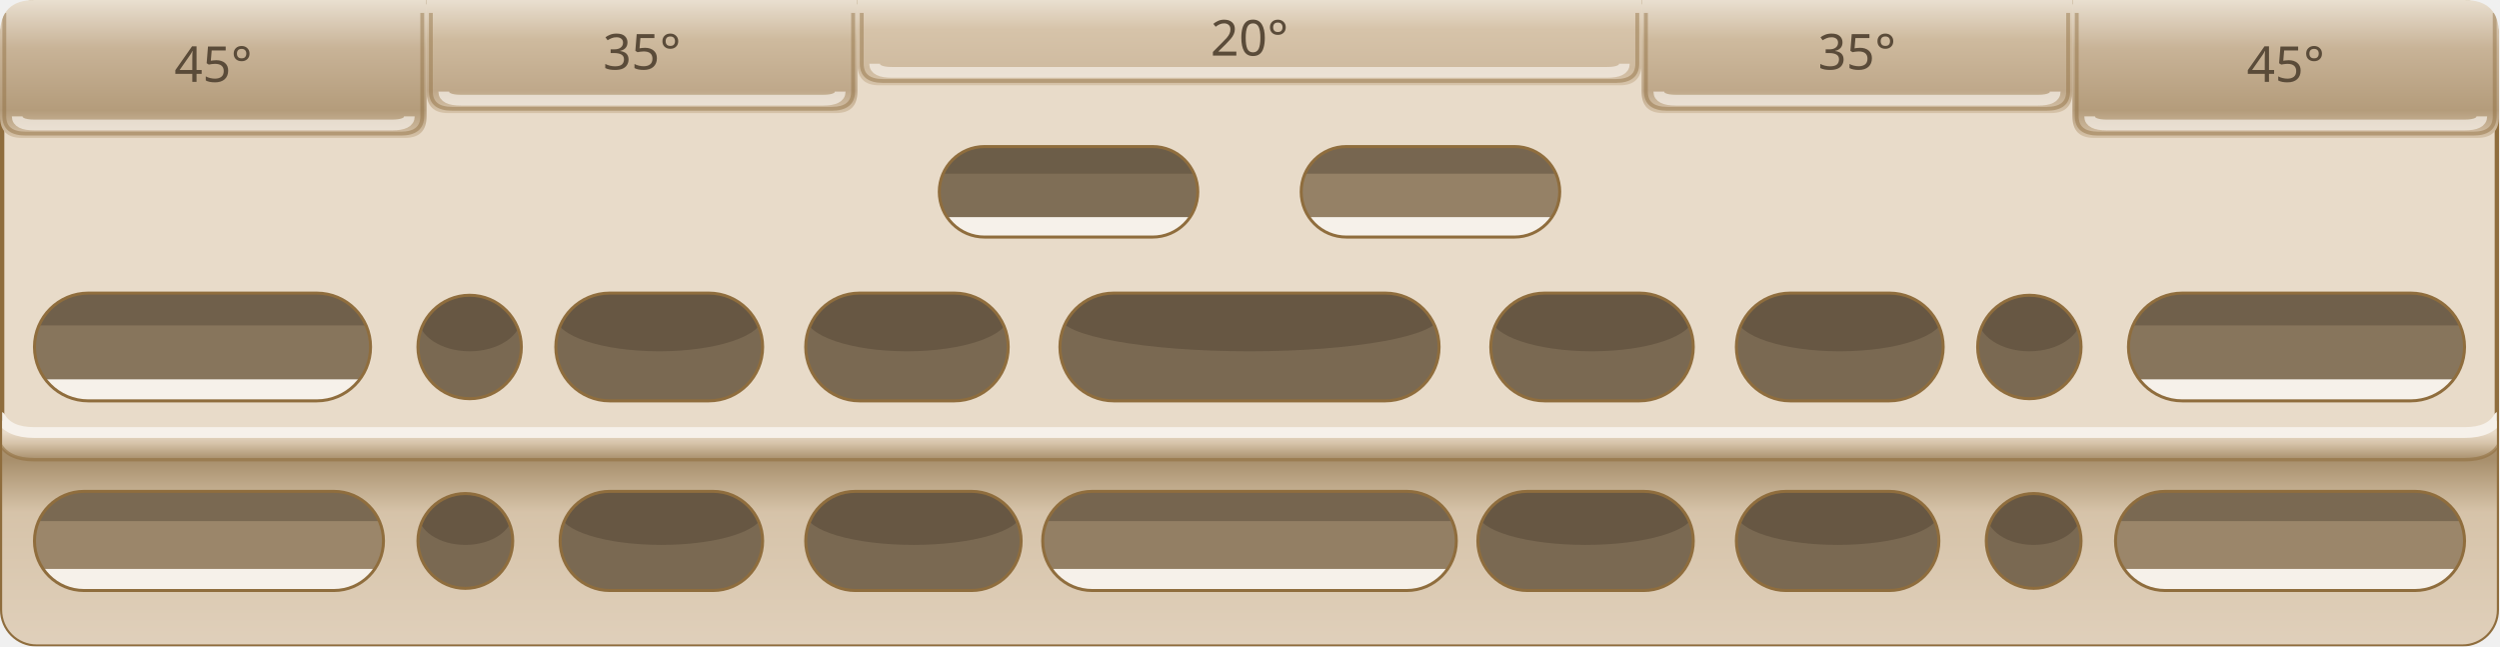
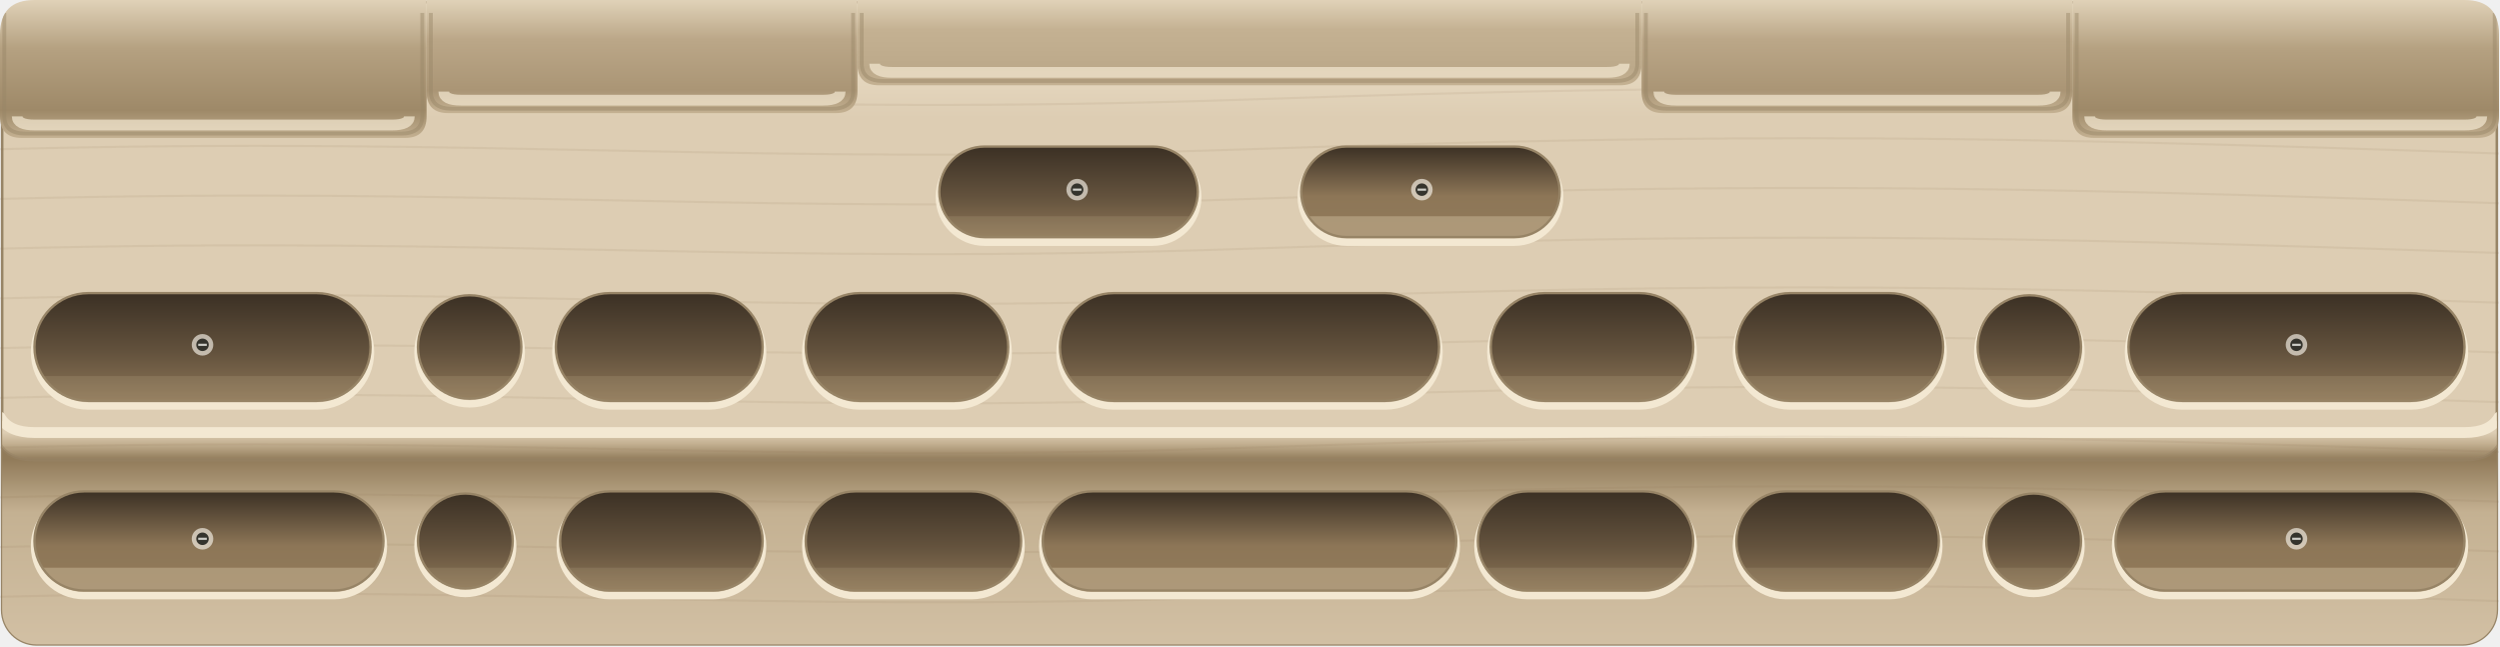
<svg xmlns="http://www.w3.org/2000/svg" viewBox="0 0 580 150" width="1160" height="300">
  <defs>
+     <clipPath id="material-clip">
+       <rect width="580" height="150" rx="8" />
+     </clipPath>
+     <linearGradient id="board-light" x1="0" y1="0" x2="0" y2="1">
+       <stop offset="0" stop-color="#F3E8D2" />
+       <stop offset="0.18" stop-color="#DDCDB3" />
+       <stop offset="0.8" stop-color="#DDCDB3" />
+       <stop offset="1" stop-color="#C4B192" />
+     </linearGradient>
    <mask id="board-silhouette">
      <rect width="580" height="150" fill="white" />
      <path d="M0 0 H0 L0 0 Z" transform="translate(0 0)" fill="black" />
      <path d="M0 0 H0 L0 0 Z" transform="translate(99 0)" fill="black" />
      <path d="M0 0 H0 L0 0 Z" transform="translate(481 0) scale(-1 1)" fill="black" />
      <path d="M0 0 H0 L0 0 Z" transform="translate(580 0) scale(-1 1)" fill="black" />
    </mask>
    <clipPath id="body-clip">
      <rect x="0.5" y="0.5" width="579" height="149" rx="8" />
    </clipPath>
    <linearGradient id="lower-face" gradientUnits="userSpaceOnUse" x1="0" y1="106.65" x2="0" y2="150">
-       <stop offset="0" stop-color="#A88F6C" />
-       <stop offset="0.28" stop-color="#D6C3A9" />
-       <stop offset="1" stop-color="#e0d0bb" />
+       <stop offset="0" stop-color="#917B5A" />
+       <stop offset="0.28" stop-color="#C4B192" />
+       <stop offset="1" stop-color="#d2c0a4" />
    </linearGradient>
    <linearGradient id="ledge-roll" gradientUnits="userSpaceOnUse" x1="0" y1="100.35" x2="0" y2="106.65">
-       <stop offset="0" stop-color="#E8DBC9" />
-       <stop offset="0.4" stop-color="#D6C3A9" />
-       <stop offset="1" stop-color="#A88F6C" />
-     </linearGradient>
-     <clipPath id="clip-edge-top-deep-l">
+       <stop offset="0" stop-color="#DDCDB3" />
+       <stop offset="0.4" stop-color="#C4B192" />
+       <stop offset="1" stop-color="#917B5A" />
+     </linearGradient>
+     <clipPath id="cut-edge-top-deep-l">
      <rect x="218" y="34" width="60" height="21" rx="10.5" />
    </clipPath>
-     <clipPath id="clip-edge-top-shallow-r">
+     <linearGradient id="cavity-edge-top-deep-l" x1="0" y1="0" x2="0" y2="1">
+       <stop offset="0" stop-color="#3B3024" />
+       <stop offset="0.55" stop-color="#63523D" />
+       <stop offset="1" stop-color="#8D7657" />
+     </linearGradient>
+     <clipPath id="cut-edge-top-shallow-r">
      <rect x="302" y="34" width="60" height="21" rx="10.5" />
    </clipPath>
-     <clipPath id="clip-edge-big-l">
+     <linearGradient id="cavity-edge-top-shallow-r" x1="0" y1="0" x2="0" y2="1">
+       <stop offset="0" stop-color="#3B3024" />
+       <stop offset="0.55" stop-color="#8D7657" />
+       <stop offset="1" stop-color="#917B5A" />
+     </linearGradient>
+     <clipPath id="cut-edge-big-l">
      <rect x="8" y="68" width="78" height="25" rx="12.5" />
    </clipPath>
-     <clipPath id="clip-mono-deep-l">
+     <linearGradient id="cavity-edge-big-l" x1="0" y1="0" x2="0" y2="1">
+       <stop offset="0" stop-color="#3B3024" />
+       <stop offset="0.55" stop-color="#63523D" />
+       <stop offset="1" stop-color="#8D7657" />
+     </linearGradient>
+     <clipPath id="cut-mono-deep-l">
      <circle cx="109" cy="80.5" r="12" />
    </clipPath>
-     <clipPath id="clip-pocket-2f-big-l">
+     <linearGradient id="cavity-mono-deep-l" x1="0" y1="0" x2="0" y2="1">
+       <stop offset="0" stop-color="#3B3024" />
+       <stop offset="0.55" stop-color="#63523D" />
+       <stop offset="1" stop-color="#8D7657" />
+     </linearGradient>
+     <clipPath id="cut-pocket-2f-big-l">
      <rect x="129" y="68" width="48" height="25" rx="12.5" />
    </clipPath>
-     <clipPath id="clip-pocket-3f-medium-l">
+     <linearGradient id="cavity-pocket-2f-big-l" x1="0" y1="0" x2="0" y2="1">
+       <stop offset="0" stop-color="#3B3024" />
+       <stop offset="0.55" stop-color="#63523D" />
+       <stop offset="1" stop-color="#8D7657" />
+     </linearGradient>
+     <clipPath id="cut-pocket-3f-medium-l">
      <rect x="187" y="68" width="47" height="25" rx="12.5" />
    </clipPath>
-     <clipPath id="clip-pocket-4f-deep">
+     <linearGradient id="cavity-pocket-3f-medium-l" x1="0" y1="0" x2="0" y2="1">
+       <stop offset="0" stop-color="#3B3024" />
+       <stop offset="0.55" stop-color="#63523D" />
+       <stop offset="1" stop-color="#8D7657" />
+     </linearGradient>
+     <clipPath id="cut-pocket-4f-deep">
      <rect x="246" y="68" width="88" height="25" rx="12.5" />
    </clipPath>
-     <clipPath id="clip-pocket-3f-medium-r">
+     <linearGradient id="cavity-pocket-4f-deep" x1="0" y1="0" x2="0" y2="1">
+       <stop offset="0" stop-color="#3B3024" />
+       <stop offset="0.55" stop-color="#63523D" />
+       <stop offset="1" stop-color="#8D7657" />
+     </linearGradient>
+     <clipPath id="cut-pocket-3f-medium-r">
      <rect x="346" y="68" width="47" height="25" rx="12.5" />
    </clipPath>
-     <clipPath id="clip-pocket-2f-big-r">
+     <linearGradient id="cavity-pocket-3f-medium-r" x1="0" y1="0" x2="0" y2="1">
+       <stop offset="0" stop-color="#3B3024" />
+       <stop offset="0.55" stop-color="#63523D" />
+       <stop offset="1" stop-color="#8D7657" />
+     </linearGradient>
+     <clipPath id="cut-pocket-2f-big-r">
      <rect x="403" y="68" width="48" height="25" rx="12.5" />
    </clipPath>
-     <clipPath id="clip-mono-deep-r">
+     <linearGradient id="cavity-pocket-2f-big-r" x1="0" y1="0" x2="0" y2="1">
+       <stop offset="0" stop-color="#3B3024" />
+       <stop offset="0.55" stop-color="#63523D" />
+       <stop offset="1" stop-color="#8D7657" />
+     </linearGradient>
+     <clipPath id="cut-mono-deep-r">
      <circle cx="471" cy="80.5" r="12" />
    </clipPath>
-     <clipPath id="clip-edge-big-r">
+     <linearGradient id="cavity-mono-deep-r" x1="0" y1="0" x2="0" y2="1">
+       <stop offset="0" stop-color="#3B3024" />
+       <stop offset="0.55" stop-color="#63523D" />
+       <stop offset="1" stop-color="#8D7657" />
+     </linearGradient>
+     <clipPath id="cut-edge-big-r">
      <rect x="494" y="68" width="78" height="25" rx="12.5" />
    </clipPath>
-     <clipPath id="clip-edge-little-l">
+     <linearGradient id="cavity-edge-big-r" x1="0" y1="0" x2="0" y2="1">
+       <stop offset="0" stop-color="#3B3024" />
+       <stop offset="0.55" stop-color="#63523D" />
+       <stop offset="1" stop-color="#8D7657" />
+     </linearGradient>
+     <clipPath id="cut-edge-little-l">
      <rect x="8" y="114" width="81" height="23" rx="11.5" />
    </clipPath>
-     <clipPath id="clip-mono-1pad-l">
+     <linearGradient id="cavity-edge-little-l" x1="0" y1="0" x2="0" y2="1">
+       <stop offset="0" stop-color="#3B3024" />
+       <stop offset="0.55" stop-color="#8D7657" />
+       <stop offset="1" stop-color="#917B5A" />
+     </linearGradient>
+     <clipPath id="cut-mono-1pad-l">
      <circle cx="108" cy="125.5" r="11" />
    </clipPath>
-     <clipPath id="clip-pocket-2f-little-l">
+     <linearGradient id="cavity-mono-1pad-l" x1="0" y1="0" x2="0" y2="1">
+       <stop offset="0" stop-color="#3B3024" />
+       <stop offset="0.55" stop-color="#63523D" />
+       <stop offset="1" stop-color="#8D7657" />
+     </linearGradient>
+     <clipPath id="cut-pocket-2f-little-l">
      <rect x="130" y="114" width="47" height="23" rx="11.5" />
    </clipPath>
-     <clipPath id="clip-pocket-3f-small-l">
+     <linearGradient id="cavity-pocket-2f-little-l" x1="0" y1="0" x2="0" y2="1">
+       <stop offset="0" stop-color="#3B3024" />
+       <stop offset="0.55" stop-color="#63523D" />
+       <stop offset="1" stop-color="#8D7657" />
+     </linearGradient>
+     <clipPath id="cut-pocket-3f-small-l">
      <rect x="187" y="114" width="50" height="23" rx="11.5" />
    </clipPath>
-     <clipPath id="clip-edge-22">
+     <linearGradient id="cavity-pocket-3f-small-l" x1="0" y1="0" x2="0" y2="1">
+       <stop offset="0" stop-color="#3B3024" />
+       <stop offset="0.55" stop-color="#63523D" />
+       <stop offset="1" stop-color="#8D7657" />
+     </linearGradient>
+     <clipPath id="cut-edge-22">
      <rect x="242" y="114" width="96" height="23" rx="11.5" />
    </clipPath>
-     <clipPath id="clip-pocket-3f-small-r">
+     <linearGradient id="cavity-edge-22" x1="0" y1="0" x2="0" y2="1">
+       <stop offset="0" stop-color="#3B3024" />
+       <stop offset="0.55" stop-color="#8D7657" />
+       <stop offset="1" stop-color="#917B5A" />
+     </linearGradient>
+     <clipPath id="cut-pocket-3f-small-r">
      <rect x="343" y="114" width="50" height="23" rx="11.5" />
    </clipPath>
-     <clipPath id="clip-pocket-2f-sloping-r">
+     <linearGradient id="cavity-pocket-3f-small-r" x1="0" y1="0" x2="0" y2="1">
+       <stop offset="0" stop-color="#3B3024" />
+       <stop offset="0.55" stop-color="#63523D" />
+       <stop offset="1" stop-color="#8D7657" />
+     </linearGradient>
+     <clipPath id="cut-pocket-2f-sloping-r">
      <rect x="403" y="114" width="47" height="23" rx="11.5" />
    </clipPath>
-     <clipPath id="clip-mono-1pad-r">
+     <linearGradient id="cavity-pocket-2f-sloping-r" x1="0" y1="0" x2="0" y2="1">
+       <stop offset="0" stop-color="#3B3024" />
+       <stop offset="0.55" stop-color="#63523D" />
+       <stop offset="1" stop-color="#8D7657" />
+     </linearGradient>
+     <clipPath id="cut-mono-1pad-r">
      <circle cx="472" cy="125.5" r="11" />
    </clipPath>
-     <clipPath id="clip-edge-little-r">
+     <linearGradient id="cavity-mono-1pad-r" x1="0" y1="0" x2="0" y2="1">
+       <stop offset="0" stop-color="#3B3024" />
+       <stop offset="0.55" stop-color="#63523D" />
+       <stop offset="1" stop-color="#8D7657" />
+     </linearGradient>
+     <clipPath id="cut-edge-little-r">
      <rect x="491" y="114" width="81" height="23" rx="11.5" />
    </clipPath>
+     <linearGradient id="cavity-edge-little-r" x1="0" y1="0" x2="0" y2="1">
+       <stop offset="0" stop-color="#3B3024" />
+       <stop offset="0.55" stop-color="#8D7657" />
+       <stop offset="1" stop-color="#917B5A" />
+     </linearGradient>
  </defs>
-   <rect x="0.5" y="0.5" width="579" height="149" rx="8" fill="#E8DBC9" stroke="#8F6D3D" stroke-width="1" mask="url(#board-silhouette)" />
+   <rect x="0.5" y="0.5" width="579" height="149" rx="8" fill="url(#board-light)" stroke="#978466" stroke-width="0.6" mask="url(#board-silhouette)" />
  <g clip-path="url(#body-clip)">
    <path d="M0 96.75 Q2 100.35 8 100.35      H572 Q578 100.35 580 96.75 V150 H0 Z" fill="url(#lower-face)" />
    <path d="M0 96.75 Q2 100.35 8 100.35      H572 Q578 100.35 580 96.75 v6.3       Q578 106.65 572 106.65       H8 Q2 106.65 0 103.05 Z" fill="url(#ledge-roll)" />
-     <path d="M0 96.75 Q2 100.35 8 100.35      H572 Q578 100.35 580 96.75" fill="none" stroke="#F6F1EA" stroke-width="2.5" stroke-linecap="round" />
-     <path d="M0 103.05 Q2 106.65 8 106.65      H572 Q578 106.65 580 103.05" fill="none" stroke="#8F6D3D" stroke-width="0.8" opacity="0.55" />
-   </g>
-   <defs>
-     <linearGradient id="surface-sloper-45-l-base" x1="0" y1="0" x2="0" y2="1">
-       <stop offset="0" stop-color="#e9dfd0" />
-       <stop offset="0.35" stop-color="#c8b397" />
-       <stop offset="0.8" stop-color="#b49c7b" />
-       <stop offset="1" stop-color="#D6C3A9" />
-     </linearGradient>
-     <clipPath id="surface-clip-sloper-45-l-base">
-       <path d="M0 8 Q0 0 8 0 H99 V27       Q99 32 94 32       H5 Q0 32 0 27 Z" transform="translate(0 0)" />
-     </clipPath>
-   </defs>
-   <path d="M0 8 Q0 0 8 0 H99 V27       Q99 32 94 32       H5 Q0 32 0 27 Z" transform="translate(0 0)" fill="url(#surface-sloper-45-l-base)" />
-   <g clip-path="url(#surface-clip-sloper-45-l-base)">
-     <g transform="translate(0 0)">
-       <path d="M1 3 V27 Q1 31 6 31 H93 Q98 31 98 27 V3" fill="none" stroke="#8F6D3D" stroke-width="0.9" opacity="0.45" />
-       <path d="M4 27 Q4 29 8 29 H91 Q95 29 95 27" fill="none" stroke="#F6F1EA" stroke-width="2.5" opacity="0.7" />
+     <path d="M0 96.75 Q2 100.35 8 100.35      H572 Q578 100.35 580 96.75" fill="none" stroke="#F3E8D2" stroke-width="2.5" stroke-linecap="round" />
+     <path d="M0 103.05 Q2 106.65 8 106.65      H572 Q578 106.65 580 103.05" fill="none" stroke="#978466" stroke-width="0.8" opacity="0.55" />
+   </g>
+   <g opacity="0.1" fill="none" stroke="#846B4A" stroke-width="0.5" clip-path="url(#material-clip)">
+     <path d="M0 11.538 C116 8.538 174 15.538 290 11.538 S464 8.538 580 12.538" />
+     <path d="M0 23.077 C116 20.077 174 27.077 290 23.077 S464 20.077 580 24.077" />
+     <path d="M0 34.615 C116 31.615 174 38.615 290 34.615 S464 31.615 580 35.615" />
+     <path d="M0 46.154 C116 43.154 174 50.154 290 46.154 S464 43.154 580 47.154" />
+     <path d="M0 57.692 C116 54.692 174 61.692 290 57.692 S464 54.692 580 58.692" />
+     <path d="M0 69.231 C116 66.231 174 73.231 290 69.231 S464 66.231 580 70.231" />
+     <path d="M0 80.769 C116 77.769 174 84.769 290 80.769 S464 77.769 580 81.769" />
+     <path d="M0 92.308 C116 89.308 174 96.308 290 92.308 S464 89.308 580 93.308" />
+     <path d="M0 103.846 C116 100.846 174 107.846 290 103.846 S464 100.846 580 104.846" />
+     <path d="M0 115.385 C116 112.385 174 119.385 290 115.385 S464 112.385 580 116.385" />
+     <path d="M0 126.923 C116 123.923 174 130.923 290 126.923 S464 123.923 580 127.923" />
+     <path d="M0 138.462 C116 135.462 174 142.462 290 138.462 S464 135.462 580 139.462" />
+   </g>
+   <g data-hold="sloper-45-l">
+     <defs>
+       <linearGradient id="surface-sloper-45-l-base" x1="0" y1="0" x2="0" y2="1">
+         <stop offset="0" stop-color="#e0d2b8" />
+         <stop offset="0.35" stop-color="#b5a181" />
+         <stop offset="0.8" stop-color="#9e8968" />
+         <stop offset="1" stop-color="#C4B192" />
+       </linearGradient>
+       <clipPath id="surface-clip-sloper-45-l-base">
+         <path d="M0 8 Q0 0 8 0 H99 V27       Q99 32 94 32       H5 Q0 32 0 27 Z" transform="translate(0 0)" />
+       </clipPath>
+     </defs>
+     <path d="M0 8 Q0 0 8 0 H99 V27       Q99 32 94 32       H5 Q0 32 0 27 Z" transform="translate(0 0)" fill="url(#surface-sloper-45-l-base)" />
+     <g clip-path="url(#surface-clip-sloper-45-l-base)">
+       <g transform="translate(0 0)">
+         <path d="M1 3 V27 Q1 31 6 31 H93 Q98 31 98 27 V3" fill="none" stroke="#978466" stroke-width="0.9" opacity="0.45" />
+         <path d="M4 27 Q4 29 8 29 H91 Q95 29 95 27" fill="none" stroke="#F3E8D2" stroke-width="2.5" opacity="0.7" />
+       </g>
    </g>
  </g>
-   <text x="49.5" y="19" text-anchor="middle" font-family="Geist Mono" font-size="11.5" fill="#5A4B39">45°</text>
-   <defs>
-     <linearGradient id="surface-sloper-35-l-base" x1="0" y1="0" x2="0" y2="1">
-       <stop offset="0" stop-color="#e9dfd0" />
-       <stop offset="0.35" stop-color="#ceba9e" />
-       <stop offset="0.8" stop-color="#bfa88a" />
-       <stop offset="1" stop-color="#D6C3A9" />
-     </linearGradient>
-     <clipPath id="surface-clip-sloper-35-l-base">
-       <path d="M0 0 Q0 0 0 0 H100 V21.244       Q100 26.244 95 26.244       H5 Q0 26.244 0 21.244 Z" transform="translate(99 0)" />
-     </clipPath>
-   </defs>
-   <path d="M0 0 Q0 0 0 0 H100 V21.244       Q100 26.244 95 26.244       H5 Q0 26.244 0 21.244 Z" transform="translate(99 0)" fill="url(#surface-sloper-35-l-base)" />
-   <g clip-path="url(#surface-clip-sloper-35-l-base)">
-     <g transform="translate(99 0)">
-       <path d="M1 3 V21.244 Q1 25.244 6 25.244 H94 Q99 25.244 99 21.244 V3" fill="none" stroke="#8F6D3D" stroke-width="0.9" opacity="0.45" />
-       <path d="M4 21.244 Q4 23.244 8 23.244 H92 Q96 23.244 96 21.244" fill="none" stroke="#F6F1EA" stroke-width="2.5" opacity="0.7" />
+   <g data-hold="sloper-35-l">
+     <defs>
+       <linearGradient id="surface-sloper-35-l-base" x1="0" y1="0" x2="0" y2="1">
+         <stop offset="0" stop-color="#e0d2b8" />
+         <stop offset="0.35" stop-color="#bba788" />
+         <stop offset="0.8" stop-color="#aa9575" />
+         <stop offset="1" stop-color="#C4B192" />
+       </linearGradient>
+       <clipPath id="surface-clip-sloper-35-l-base">
+         <path d="M0 0 Q0 0 0 0 H100 V21.244       Q100 26.244 95 26.244       H5 Q0 26.244 0 21.244 Z" transform="translate(99 0)" />
+       </clipPath>
+     </defs>
+     <path d="M0 0 Q0 0 0 0 H100 V21.244       Q100 26.244 95 26.244       H5 Q0 26.244 0 21.244 Z" transform="translate(99 0)" fill="url(#surface-sloper-35-l-base)" />
+     <g clip-path="url(#surface-clip-sloper-35-l-base)">
+       <g transform="translate(99 0)">
+         <path d="M1 3 V21.244 Q1 25.244 6 25.244 H94 Q99 25.244 99 21.244 V3" fill="none" stroke="#978466" stroke-width="0.9" opacity="0.45" />
+         <path d="M4 21.244 Q4 23.244 8 23.244 H92 Q96 23.244 96 21.244" fill="none" stroke="#F3E8D2" stroke-width="2.5" opacity="0.7" />
+       </g>
    </g>
  </g>
-   <text x="149" y="16.122" text-anchor="middle" font-family="Geist Mono" font-size="11.5" fill="#5A4B39">35°</text>
-   <defs>
-     <linearGradient id="surface-sloper-20-base" x1="0" y1="0" x2="0" y2="1">
-       <stop offset="0" stop-color="#e9dfd0" />
-       <stop offset="0.35" stop-color="#d6c3a9" />
-       <stop offset="0.8" stop-color="#cfbba0" />
-       <stop offset="1" stop-color="#D6C3A9" />
-     </linearGradient>
-     <clipPath id="surface-clip-sloper-20-base">
-       <path d="M0 0 Q0 0 0 0 H182 V14.788       Q182 19.788 177 19.788       H5 Q0 19.788 0 14.788 Z" transform="translate(199 0)" />
-     </clipPath>
-   </defs>
-   <path d="M0 0 Q0 0 0 0 H182 V14.788       Q182 19.788 177 19.788       H5 Q0 19.788 0 14.788 Z" transform="translate(199 0)" fill="url(#surface-sloper-20-base)" />
-   <g clip-path="url(#surface-clip-sloper-20-base)">
-     <g transform="translate(199 0)">
-       <path d="M1 3 V14.788 Q1 18.788 6 18.788 H176 Q181 18.788 181 14.788 V3" fill="none" stroke="#8F6D3D" stroke-width="0.9" opacity="0.45" />
-       <path d="M4 14.788 Q4 16.788 8 16.788 H174 Q178 16.788 178 14.788" fill="none" stroke="#F6F1EA" stroke-width="2.5" opacity="0.7" />
+   <g data-hold="sloper-20">
+     <defs>
+       <linearGradient id="surface-sloper-20-base" x1="0" y1="0" x2="0" y2="1">
+         <stop offset="0" stop-color="#e0d2b8" />
+         <stop offset="0.35" stop-color="#c4b192" />
+         <stop offset="0.8" stop-color="#bca98a" />
+         <stop offset="1" stop-color="#C4B192" />
+       </linearGradient>
+       <clipPath id="surface-clip-sloper-20-base">
+         <path d="M0 0 Q0 0 0 0 H182 V14.788       Q182 19.788 177 19.788       H5 Q0 19.788 0 14.788 Z" transform="translate(199 0)" />
+       </clipPath>
+     </defs>
+     <path d="M0 0 Q0 0 0 0 H182 V14.788       Q182 19.788 177 19.788       H5 Q0 19.788 0 14.788 Z" transform="translate(199 0)" fill="url(#surface-sloper-20-base)" />
+     <g clip-path="url(#surface-clip-sloper-20-base)">
+       <g transform="translate(199 0)">
+         <path d="M1 3 V14.788 Q1 18.788 6 18.788 H176 Q181 18.788 181 14.788 V3" fill="none" stroke="#978466" stroke-width="0.9" opacity="0.45" />
+         <path d="M4 14.788 Q4 16.788 8 16.788 H174 Q178 16.788 178 14.788" fill="none" stroke="#F3E8D2" stroke-width="2.5" opacity="0.7" />
+       </g>
    </g>
  </g>
-   <text x="290" y="12.894" text-anchor="middle" font-family="Geist Mono" font-size="11.5" fill="#5A4B39">20°</text>
-   <defs>
-     <linearGradient id="surface-sloper-35-r-base" x1="0" y1="0" x2="0" y2="1">
-       <stop offset="0" stop-color="#e9dfd0" />
-       <stop offset="0.35" stop-color="#ceba9e" />
-       <stop offset="0.8" stop-color="#bfa88a" />
-       <stop offset="1" stop-color="#D6C3A9" />
-     </linearGradient>
-     <clipPath id="surface-clip-sloper-35-r-base">
-       <path d="M0 0 Q0 0 0 0 H100 V21.244       Q100 26.244 95 26.244       H5 Q0 26.244 0 21.244 Z" transform="translate(481 0) scale(-1 1)" />
-     </clipPath>
-   </defs>
-   <path d="M0 0 Q0 0 0 0 H100 V21.244       Q100 26.244 95 26.244       H5 Q0 26.244 0 21.244 Z" transform="translate(481 0) scale(-1 1)" fill="url(#surface-sloper-35-r-base)" />
-   <g clip-path="url(#surface-clip-sloper-35-r-base)">
-     <g transform="translate(481 0) scale(-1 1)">
-       <path d="M1 3 V21.244 Q1 25.244 6 25.244 H94 Q99 25.244 99 21.244 V3" fill="none" stroke="#8F6D3D" stroke-width="0.9" opacity="0.45" />
-       <path d="M4 21.244 Q4 23.244 8 23.244 H92 Q96 23.244 96 21.244" fill="none" stroke="#F6F1EA" stroke-width="2.5" opacity="0.7" />
+   <g data-hold="sloper-35-r">
+     <defs>
+       <linearGradient id="surface-sloper-35-r-base" x1="0" y1="0" x2="0" y2="1">
+         <stop offset="0" stop-color="#e0d2b8" />
+         <stop offset="0.35" stop-color="#bba788" />
+         <stop offset="0.8" stop-color="#aa9575" />
+         <stop offset="1" stop-color="#C4B192" />
+       </linearGradient>
+       <clipPath id="surface-clip-sloper-35-r-base">
+         <path d="M0 0 Q0 0 0 0 H100 V21.244       Q100 26.244 95 26.244       H5 Q0 26.244 0 21.244 Z" transform="translate(481 0) scale(-1 1)" />
+       </clipPath>
+     </defs>
+     <path d="M0 0 Q0 0 0 0 H100 V21.244       Q100 26.244 95 26.244       H5 Q0 26.244 0 21.244 Z" transform="translate(481 0) scale(-1 1)" fill="url(#surface-sloper-35-r-base)" />
+     <g clip-path="url(#surface-clip-sloper-35-r-base)">
+       <g transform="translate(481 0) scale(-1 1)">
+         <path d="M1 3 V21.244 Q1 25.244 6 25.244 H94 Q99 25.244 99 21.244 V3" fill="none" stroke="#978466" stroke-width="0.9" opacity="0.45" />
+         <path d="M4 21.244 Q4 23.244 8 23.244 H92 Q96 23.244 96 21.244" fill="none" stroke="#F3E8D2" stroke-width="2.5" opacity="0.7" />
+       </g>
    </g>
  </g>
-   <text x="431" y="16.122" text-anchor="middle" font-family="Geist Mono" font-size="11.5" fill="#5A4B39">35°</text>
-   <defs>
-     <linearGradient id="surface-sloper-45-r-base" x1="0" y1="0" x2="0" y2="1">
-       <stop offset="0" stop-color="#e9dfd0" />
-       <stop offset="0.35" stop-color="#c8b397" />
-       <stop offset="0.8" stop-color="#b49c7b" />
-       <stop offset="1" stop-color="#D6C3A9" />
-     </linearGradient>
-     <clipPath id="surface-clip-sloper-45-r-base">
-       <path d="M0 8 Q0 0 8 0 H99 V27       Q99 32 94 32       H5 Q0 32 0 27 Z" transform="translate(580 0) scale(-1 1)" />
-     </clipPath>
-   </defs>
-   <path d="M0 8 Q0 0 8 0 H99 V27       Q99 32 94 32       H5 Q0 32 0 27 Z" transform="translate(580 0) scale(-1 1)" fill="url(#surface-sloper-45-r-base)" />
-   <g clip-path="url(#surface-clip-sloper-45-r-base)">
-     <g transform="translate(580 0) scale(-1 1)">
-       <path d="M1 3 V27 Q1 31 6 31 H93 Q98 31 98 27 V3" fill="none" stroke="#8F6D3D" stroke-width="0.9" opacity="0.45" />
-       <path d="M4 27 Q4 29 8 29 H91 Q95 29 95 27" fill="none" stroke="#F6F1EA" stroke-width="2.5" opacity="0.7" />
+   <g data-hold="sloper-45-r">
+     <defs>
+       <linearGradient id="surface-sloper-45-r-base" x1="0" y1="0" x2="0" y2="1">
+         <stop offset="0" stop-color="#e0d2b8" />
+         <stop offset="0.35" stop-color="#b5a181" />
+         <stop offset="0.8" stop-color="#9e8968" />
+         <stop offset="1" stop-color="#C4B192" />
+       </linearGradient>
+       <clipPath id="surface-clip-sloper-45-r-base">
+         <path d="M0 8 Q0 0 8 0 H99 V27       Q99 32 94 32       H5 Q0 32 0 27 Z" transform="translate(580 0) scale(-1 1)" />
+       </clipPath>
+     </defs>
+     <path d="M0 8 Q0 0 8 0 H99 V27       Q99 32 94 32       H5 Q0 32 0 27 Z" transform="translate(580 0) scale(-1 1)" fill="url(#surface-sloper-45-r-base)" />
+     <g clip-path="url(#surface-clip-sloper-45-r-base)">
+       <g transform="translate(580 0) scale(-1 1)">
+         <path d="M1 3 V27 Q1 31 6 31 H93 Q98 31 98 27 V3" fill="none" stroke="#978466" stroke-width="0.9" opacity="0.45" />
+         <path d="M4 27 Q4 29 8 29 H91 Q95 29 95 27" fill="none" stroke="#F3E8D2" stroke-width="2.5" opacity="0.7" />
+       </g>
    </g>
  </g>
-   <text x="530.5" y="19" text-anchor="middle" font-family="Geist Mono" font-size="11.5" fill="#5A4B39">45°</text>
-   <rect x="218" y="34" width="60" height="21" rx="10.5" fill="#7f6e56" />
-   <rect x="218" y="34" width="60" height="6.3" fill="#5A4B39" opacity="0.5" clip-path="url(#clip-edge-top-deep-l)" />
-   <rect x="218" y="50.38" width="60" height="4.62" fill="#F6F1EA" clip-path="url(#clip-edge-top-deep-l)" />
-   <rect x="218" y="34" width="60" height="21" rx="10.5" fill="none" stroke="#8F6D3D" stroke-width="0.7" />
-   <rect x="302" y="34" width="60" height="21" rx="10.5" fill="#958166" />
-   <rect x="302" y="34" width="60" height="6.3" fill="#5A4B39" opacity="0.5" clip-path="url(#clip-edge-top-shallow-r)" />
-   <rect x="302" y="50.38" width="60" height="4.62" fill="#F6F1EA" clip-path="url(#clip-edge-top-shallow-r)" />
-   <rect x="302" y="34" width="60" height="21" rx="10.5" fill="none" stroke="#8F6D3D" stroke-width="0.7" />
-   <rect x="8" y="68" width="78" height="25" rx="12.5" fill="#87755c" />
-   <rect x="8" y="68" width="78" height="7.5" fill="#5A4B39" opacity="0.5" clip-path="url(#clip-edge-big-l)" />
-   <rect x="8" y="88" width="78" height="5" fill="#F6F1EA" clip-path="url(#clip-edge-big-l)" />
-   <rect x="8" y="68" width="78" height="25" rx="12.5" fill="none" stroke="#8F6D3D" stroke-width="0.7" />
-   <circle cx="109" cy="80.5" r="12" fill="#7A6952" />
-   <ellipse cx="109" cy="73.5" rx="12" ry="8" fill="#5A4B39" opacity="0.6" clip-path="url(#clip-mono-deep-l)" />
-   <circle cx="109" cy="80.5" r="12" fill="none" stroke="#8F6D3D" stroke-width="0.7" />
-   <rect x="129" y="68" width="48" height="25" rx="12.5" fill="#7A6952" />
-   <ellipse cx="153" cy="73.5" rx="24" ry="8" fill="#5A4B39" opacity="0.6" clip-path="url(#clip-pocket-2f-big-l)" />
-   <rect x="129" y="68" width="48" height="25" rx="12.5" fill="none" stroke="#8F6D3D" stroke-width="0.7" />
-   <rect x="187" y="68" width="47" height="25" rx="12.5" fill="#7A6952" />
-   <ellipse cx="210.5" cy="73.5" rx="23.5" ry="8" fill="#5A4B39" opacity="0.6" clip-path="url(#clip-pocket-3f-medium-l)" />
-   <rect x="187" y="68" width="47" height="25" rx="12.5" fill="none" stroke="#8F6D3D" stroke-width="0.7" />
-   <rect x="246" y="68" width="88" height="25" rx="12.5" fill="#7A6952" />
-   <ellipse cx="290" cy="73.5" rx="44" ry="8" fill="#5A4B39" opacity="0.6" clip-path="url(#clip-pocket-4f-deep)" />
-   <rect x="246" y="68" width="88" height="25" rx="12.5" fill="none" stroke="#8F6D3D" stroke-width="0.7" />
-   <rect x="346" y="68" width="47" height="25" rx="12.5" fill="#7A6952" />
-   <ellipse cx="369.5" cy="73.5" rx="23.5" ry="8" fill="#5A4B39" opacity="0.6" clip-path="url(#clip-pocket-3f-medium-r)" />
-   <rect x="346" y="68" width="47" height="25" rx="12.5" fill="none" stroke="#8F6D3D" stroke-width="0.7" />
-   <rect x="403" y="68" width="48" height="25" rx="12.5" fill="#7A6952" />
-   <ellipse cx="427" cy="73.5" rx="24" ry="8" fill="#5A4B39" opacity="0.6" clip-path="url(#clip-pocket-2f-big-r)" />
-   <rect x="403" y="68" width="48" height="25" rx="12.5" fill="none" stroke="#8F6D3D" stroke-width="0.7" />
-   <circle cx="471" cy="80.5" r="12" fill="#7A6952" />
-   <ellipse cx="471" cy="73.5" rx="12" ry="8" fill="#5A4B39" opacity="0.6" clip-path="url(#clip-mono-deep-r)" />
-   <circle cx="471" cy="80.5" r="12" fill="none" stroke="#8F6D3D" stroke-width="0.7" />
-   <rect x="494" y="68" width="78" height="25" rx="12.5" fill="#87755c" />
-   <rect x="494" y="68" width="78" height="7.5" fill="#5A4B39" opacity="0.5" clip-path="url(#clip-edge-big-r)" />
-   <rect x="494" y="88" width="78" height="5" fill="#F6F1EA" clip-path="url(#clip-edge-big-r)" />
-   <rect x="494" y="68" width="78" height="25" rx="12.5" fill="none" stroke="#8F6D3D" stroke-width="0.7" />
-   <rect x="8" y="114" width="81" height="23" rx="11.5" fill="#9b866a" />
-   <rect x="8" y="114" width="81" height="6.9" fill="#5A4B39" opacity="0.5" clip-path="url(#clip-edge-little-l)" />
-   <rect x="8" y="132" width="81" height="5" fill="#F6F1EA" clip-path="url(#clip-edge-little-l)" />
-   <rect x="8" y="114" width="81" height="23" rx="11.5" fill="none" stroke="#8F6D3D" stroke-width="0.7" />
-   <circle cx="108" cy="125.5" r="11" fill="#7A6952" />
-   <ellipse cx="108" cy="119.06" rx="11" ry="7.36" fill="#5A4B39" opacity="0.6" clip-path="url(#clip-mono-1pad-l)" />
-   <circle cx="108" cy="125.5" r="11" fill="none" stroke="#8F6D3D" stroke-width="0.7" />
-   <rect x="130" y="114" width="47" height="23" rx="11.5" fill="#7A6952" />
-   <ellipse cx="153.5" cy="119.06" rx="23.5" ry="7.36" fill="#5A4B39" opacity="0.6" clip-path="url(#clip-pocket-2f-little-l)" />
-   <rect x="130" y="114" width="47" height="23" rx="11.5" fill="none" stroke="#8F6D3D" stroke-width="0.7" />
-   <rect x="187" y="114" width="50" height="23" rx="11.5" fill="#7A6952" />
-   <ellipse cx="212" cy="119.06" rx="25" ry="7.36" fill="#5A4B39" opacity="0.6" clip-path="url(#clip-pocket-3f-small-l)" />
-   <rect x="187" y="114" width="50" height="23" rx="11.5" fill="none" stroke="#8F6D3D" stroke-width="0.7" />
-   <rect x="242" y="114" width="96" height="23" rx="11.5" fill="#937f64" />
-   <rect x="242" y="114" width="96" height="6.9" fill="#5A4B39" opacity="0.5" clip-path="url(#clip-edge-22)" />
-   <rect x="242" y="132" width="96" height="5" fill="#F6F1EA" clip-path="url(#clip-edge-22)" />
-   <rect x="242" y="114" width="96" height="23" rx="11.5" fill="none" stroke="#8F6D3D" stroke-width="0.7" />
-   <rect x="343" y="114" width="50" height="23" rx="11.5" fill="#7A6952" />
-   <ellipse cx="368" cy="119.06" rx="25" ry="7.36" fill="#5A4B39" opacity="0.6" clip-path="url(#clip-pocket-3f-small-r)" />
-   <rect x="343" y="114" width="50" height="23" rx="11.5" fill="none" stroke="#8F6D3D" stroke-width="0.7" />
-   <rect x="403" y="114" width="47" height="23" rx="11.5" fill="#7A6952" />
-   <ellipse cx="426.5" cy="119.06" rx="23.5" ry="7.36" fill="#5A4B39" opacity="0.6" clip-path="url(#clip-pocket-2f-sloping-r)" />
-   <rect x="403" y="114" width="47" height="23" rx="11.5" fill="none" stroke="#8F6D3D" stroke-width="0.7" />
-   <circle cx="472" cy="125.5" r="11" fill="#7A6952" />
-   <ellipse cx="472" cy="119.06" rx="11" ry="7.36" fill="#5A4B39" opacity="0.6" clip-path="url(#clip-mono-1pad-r)" />
-   <circle cx="472" cy="125.5" r="11" fill="none" stroke="#8F6D3D" stroke-width="0.7" />
-   <rect x="491" y="114" width="81" height="23" rx="11.5" fill="#9b866a" />
-   <rect x="491" y="114" width="81" height="6.9" fill="#5A4B39" opacity="0.5" clip-path="url(#clip-edge-little-r)" />
-   <rect x="491" y="132" width="81" height="5" fill="#F6F1EA" clip-path="url(#clip-edge-little-r)" />
-   <rect x="491" y="114" width="81" height="23" rx="11.5" fill="none" stroke="#8F6D3D" stroke-width="0.7" />
+   <g data-hold="edge-top-deep-l">
+     <rect x="218" y="34" width="60" height="21" rx="10.5" fill="none" stroke="#F3E8D2" stroke-width="1.7" transform="translate(0 1.2)" />
+     <rect x="218" y="34" width="60" height="21" rx="10.5" fill="url(#cavity-edge-top-deep-l)" />
+     <rect x="218" y="50.17" width="60" height="4.83" fill="#C4B192" opacity="0.18" clip-path="url(#cut-edge-top-deep-l)" />
+     <rect x="218" y="34" width="60" height="21" rx="10.5" fill="none" stroke="#978466" stroke-width="0.55" />
+   </g>
+   <g data-hold="edge-top-shallow-r">
+     <rect x="302" y="34" width="60" height="21" rx="10.5" fill="none" stroke="#F3E8D2" stroke-width="1.7" transform="translate(0 1.2)" />
+     <rect x="302" y="34" width="60" height="21" rx="10.5" fill="url(#cavity-edge-top-shallow-r)" />
+     <rect x="302" y="50.17" width="60" height="4.83" fill="#C4B192" opacity="0.55" clip-path="url(#cut-edge-top-shallow-r)" />
+     <rect x="302" y="34" width="60" height="21" rx="10.5" fill="none" stroke="#978466" stroke-width="0.55" />
+   </g>
+   <g data-hold="edge-big-l">
+     <rect x="8" y="68" width="78" height="25" rx="12.5" fill="none" stroke="#F3E8D2" stroke-width="1.7" transform="translate(0 1.2)" />
+     <rect x="8" y="68" width="78" height="25" rx="12.5" fill="url(#cavity-edge-big-l)" />
+     <rect x="8" y="87.25" width="78" height="5.75" fill="#C4B192" opacity="0.18" clip-path="url(#cut-edge-big-l)" />
+     <rect x="8" y="68" width="78" height="25" rx="12.5" fill="none" stroke="#978466" stroke-width="0.55" />
+   </g>
+   <g data-hold="mono-deep-l">
+     <circle cx="109" cy="80.5" r="12" fill="none" stroke="#F3E8D2" stroke-width="1.7" transform="translate(0 1.2)" />
+     <circle cx="109" cy="80.5" r="12" fill="url(#cavity-mono-deep-l)" />
+     <rect x="97" y="87.25" width="24" height="5.75" fill="#C4B192" opacity="0.18" clip-path="url(#cut-mono-deep-l)" />
+     <circle cx="109" cy="80.5" r="12" fill="none" stroke="#978466" stroke-width="0.55" />
+   </g>
+   <g data-hold="pocket-2f-big-l">
+     <rect x="129" y="68" width="48" height="25" rx="12.5" fill="none" stroke="#F3E8D2" stroke-width="1.7" transform="translate(0 1.2)" />
+     <rect x="129" y="68" width="48" height="25" rx="12.5" fill="url(#cavity-pocket-2f-big-l)" />
+     <rect x="129" y="87.25" width="48" height="5.75" fill="#C4B192" opacity="0.18" clip-path="url(#cut-pocket-2f-big-l)" />
+     <rect x="129" y="68" width="48" height="25" rx="12.5" fill="none" stroke="#978466" stroke-width="0.55" />
+   </g>
+   <g data-hold="pocket-3f-medium-l">
+     <rect x="187" y="68" width="47" height="25" rx="12.5" fill="none" stroke="#F3E8D2" stroke-width="1.7" transform="translate(0 1.2)" />
+     <rect x="187" y="68" width="47" height="25" rx="12.5" fill="url(#cavity-pocket-3f-medium-l)" />
+     <rect x="187" y="87.25" width="47" height="5.75" fill="#C4B192" opacity="0.18" clip-path="url(#cut-pocket-3f-medium-l)" />
+     <rect x="187" y="68" width="47" height="25" rx="12.5" fill="none" stroke="#978466" stroke-width="0.55" />
+   </g>
+   <g data-hold="pocket-4f-deep">
+     <rect x="246" y="68" width="88" height="25" rx="12.5" fill="none" stroke="#F3E8D2" stroke-width="1.7" transform="translate(0 1.2)" />
+     <rect x="246" y="68" width="88" height="25" rx="12.5" fill="url(#cavity-pocket-4f-deep)" />
+     <rect x="246" y="87.25" width="88" height="5.75" fill="#C4B192" opacity="0.18" clip-path="url(#cut-pocket-4f-deep)" />
+     <rect x="246" y="68" width="88" height="25" rx="12.5" fill="none" stroke="#978466" stroke-width="0.55" />
+   </g>
+   <g data-hold="pocket-3f-medium-r">
+     <rect x="346" y="68" width="47" height="25" rx="12.5" fill="none" stroke="#F3E8D2" stroke-width="1.7" transform="translate(0 1.2)" />
+     <rect x="346" y="68" width="47" height="25" rx="12.5" fill="url(#cavity-pocket-3f-medium-r)" />
+     <rect x="346" y="87.25" width="47" height="5.75" fill="#C4B192" opacity="0.18" clip-path="url(#cut-pocket-3f-medium-r)" />
+     <rect x="346" y="68" width="47" height="25" rx="12.5" fill="none" stroke="#978466" stroke-width="0.55" />
+   </g>
+   <g data-hold="pocket-2f-big-r">
+     <rect x="403" y="68" width="48" height="25" rx="12.5" fill="none" stroke="#F3E8D2" stroke-width="1.7" transform="translate(0 1.2)" />
+     <rect x="403" y="68" width="48" height="25" rx="12.5" fill="url(#cavity-pocket-2f-big-r)" />
+     <rect x="403" y="87.25" width="48" height="5.75" fill="#C4B192" opacity="0.18" clip-path="url(#cut-pocket-2f-big-r)" />
+     <rect x="403" y="68" width="48" height="25" rx="12.5" fill="none" stroke="#978466" stroke-width="0.55" />
+   </g>
+   <g data-hold="mono-deep-r">
+     <circle cx="471" cy="80.5" r="12" fill="none" stroke="#F3E8D2" stroke-width="1.7" transform="translate(0 1.2)" />
+     <circle cx="471" cy="80.5" r="12" fill="url(#cavity-mono-deep-r)" />
+     <rect x="459" y="87.25" width="24" height="5.75" fill="#C4B192" opacity="0.18" clip-path="url(#cut-mono-deep-r)" />
+     <circle cx="471" cy="80.5" r="12" fill="none" stroke="#978466" stroke-width="0.55" />
+   </g>
+   <g data-hold="edge-big-r">
+     <rect x="494" y="68" width="78" height="25" rx="12.5" fill="none" stroke="#F3E8D2" stroke-width="1.7" transform="translate(0 1.2)" />
+     <rect x="494" y="68" width="78" height="25" rx="12.5" fill="url(#cavity-edge-big-r)" />
+     <rect x="494" y="87.25" width="78" height="5.75" fill="#C4B192" opacity="0.18" clip-path="url(#cut-edge-big-r)" />
+     <rect x="494" y="68" width="78" height="25" rx="12.5" fill="none" stroke="#978466" stroke-width="0.55" />
+   </g>
+   <g data-hold="edge-little-l">
+     <rect x="8" y="114" width="81" height="23" rx="11.5" fill="none" stroke="#F3E8D2" stroke-width="1.7" transform="translate(0 1.2)" />
+     <rect x="8" y="114" width="81" height="23" rx="11.5" fill="url(#cavity-edge-little-l)" />
+     <rect x="8" y="131.71" width="81" height="5.29" fill="#C4B192" opacity="0.55" clip-path="url(#cut-edge-little-l)" />
+     <rect x="8" y="114" width="81" height="23" rx="11.5" fill="none" stroke="#978466" stroke-width="0.55" />
+   </g>
+   <g data-hold="mono-1pad-l">
+     <circle cx="108" cy="125.5" r="11" fill="none" stroke="#F3E8D2" stroke-width="1.7" transform="translate(0 1.2)" />
+     <circle cx="108" cy="125.5" r="11" fill="url(#cavity-mono-1pad-l)" />
+     <rect x="97" y="131.71" width="22" height="5.29" fill="#C4B192" opacity="0.18" clip-path="url(#cut-mono-1pad-l)" />
+     <circle cx="108" cy="125.5" r="11" fill="none" stroke="#978466" stroke-width="0.55" />
+   </g>
+   <g data-hold="pocket-2f-little-l">
+     <rect x="130" y="114" width="47" height="23" rx="11.5" fill="none" stroke="#F3E8D2" stroke-width="1.7" transform="translate(0 1.2)" />
+     <rect x="130" y="114" width="47" height="23" rx="11.5" fill="url(#cavity-pocket-2f-little-l)" />
+     <rect x="130" y="131.71" width="47" height="5.29" fill="#C4B192" opacity="0.18" clip-path="url(#cut-pocket-2f-little-l)" />
+     <rect x="130" y="114" width="47" height="23" rx="11.5" fill="none" stroke="#978466" stroke-width="0.55" />
+   </g>
+   <g data-hold="pocket-3f-small-l">
+     <rect x="187" y="114" width="50" height="23" rx="11.5" fill="none" stroke="#F3E8D2" stroke-width="1.7" transform="translate(0 1.2)" />
+     <rect x="187" y="114" width="50" height="23" rx="11.5" fill="url(#cavity-pocket-3f-small-l)" />
+     <rect x="187" y="131.71" width="50" height="5.29" fill="#C4B192" opacity="0.18" clip-path="url(#cut-pocket-3f-small-l)" />
+     <rect x="187" y="114" width="50" height="23" rx="11.5" fill="none" stroke="#978466" stroke-width="0.55" />
+   </g>
+   <g data-hold="edge-22">
+     <rect x="242" y="114" width="96" height="23" rx="11.5" fill="none" stroke="#F3E8D2" stroke-width="1.7" transform="translate(0 1.2)" />
+     <rect x="242" y="114" width="96" height="23" rx="11.5" fill="url(#cavity-edge-22)" />
+     <rect x="242" y="131.71" width="96" height="5.29" fill="#C4B192" opacity="0.55" clip-path="url(#cut-edge-22)" />
+     <rect x="242" y="114" width="96" height="23" rx="11.5" fill="none" stroke="#978466" stroke-width="0.55" />
+   </g>
+   <g data-hold="pocket-3f-small-r">
+     <rect x="343" y="114" width="50" height="23" rx="11.5" fill="none" stroke="#F3E8D2" stroke-width="1.7" transform="translate(0 1.2)" />
+     <rect x="343" y="114" width="50" height="23" rx="11.5" fill="url(#cavity-pocket-3f-small-r)" />
+     <rect x="343" y="131.71" width="50" height="5.29" fill="#C4B192" opacity="0.18" clip-path="url(#cut-pocket-3f-small-r)" />
+     <rect x="343" y="114" width="50" height="23" rx="11.5" fill="none" stroke="#978466" stroke-width="0.55" />
+   </g>
+   <g data-hold="pocket-2f-sloping-r">
+     <rect x="403" y="114" width="47" height="23" rx="11.5" fill="none" stroke="#F3E8D2" stroke-width="1.7" transform="translate(0 1.2)" />
+     <rect x="403" y="114" width="47" height="23" rx="11.5" fill="url(#cavity-pocket-2f-sloping-r)" />
+     <rect x="403" y="131.71" width="47" height="5.29" fill="#C4B192" opacity="0.18" clip-path="url(#cut-pocket-2f-sloping-r)" />
+     <rect x="403" y="114" width="47" height="23" rx="11.5" fill="none" stroke="#978466" stroke-width="0.55" />
+   </g>
+   <g data-hold="mono-1pad-r">
+     <circle cx="472" cy="125.5" r="11" fill="none" stroke="#F3E8D2" stroke-width="1.7" transform="translate(0 1.2)" />
+     <circle cx="472" cy="125.5" r="11" fill="url(#cavity-mono-1pad-r)" />
+     <rect x="461" y="131.71" width="22" height="5.29" fill="#C4B192" opacity="0.18" clip-path="url(#cut-mono-1pad-r)" />
+     <circle cx="472" cy="125.5" r="11" fill="none" stroke="#978466" stroke-width="0.55" />
+   </g>
+   <g data-hold="edge-little-r">
+     <rect x="491" y="114" width="81" height="23" rx="11.5" fill="none" stroke="#F3E8D2" stroke-width="1.7" transform="translate(0 1.2)" />
+     <rect x="491" y="114" width="81" height="23" rx="11.5" fill="url(#cavity-edge-little-r)" />
+     <rect x="491" y="131.71" width="81" height="5.29" fill="#C4B192" opacity="0.55" clip-path="url(#cut-edge-little-r)" />
+     <rect x="491" y="114" width="81" height="23" rx="11.5" fill="none" stroke="#978466" stroke-width="0.55" />
+   </g>
+   <g>
+     <circle cx="250" cy="44" r="2.5" fill="#F7F3E9" opacity="0.65" />
+     <circle cx="250" cy="44" r="1.45" fill="#35342D" />
+     <path d="M249 44h2" stroke="#CFCFC9" stroke-width="0.5" />
+     <circle cx="330" cy="44" r="2.5" fill="#F7F3E9" opacity="0.65" />
+     <circle cx="330" cy="44" r="1.45" fill="#35342D" />
+     <path d="M329 44h2" stroke="#CFCFC9" stroke-width="0.5" />
+     <circle cx="47" cy="80" r="2.5" fill="#F7F3E9" opacity="0.65" />
+     <circle cx="47" cy="80" r="1.45" fill="#35342D" />
+     <path d="M46 80h2" stroke="#CFCFC9" stroke-width="0.5" />
+     <circle cx="533" cy="80" r="2.5" fill="#F7F3E9" opacity="0.65" />
+     <circle cx="533" cy="80" r="1.45" fill="#35342D" />
+     <path d="M532 80h2" stroke="#CFCFC9" stroke-width="0.5" />
+     <circle cx="47" cy="125" r="2.5" fill="#F7F3E9" opacity="0.65" />
+     <circle cx="47" cy="125" r="1.45" fill="#35342D" />
+     <path d="M46 125h2" stroke="#CFCFC9" stroke-width="0.5" />
+     <circle cx="533" cy="125" r="2.5" fill="#F7F3E9" opacity="0.65" />
+     <circle cx="533" cy="125" r="1.45" fill="#35342D" />
+     <path d="M532 125h2" stroke="#CFCFC9" stroke-width="0.5" />
+   </g>
</svg>
